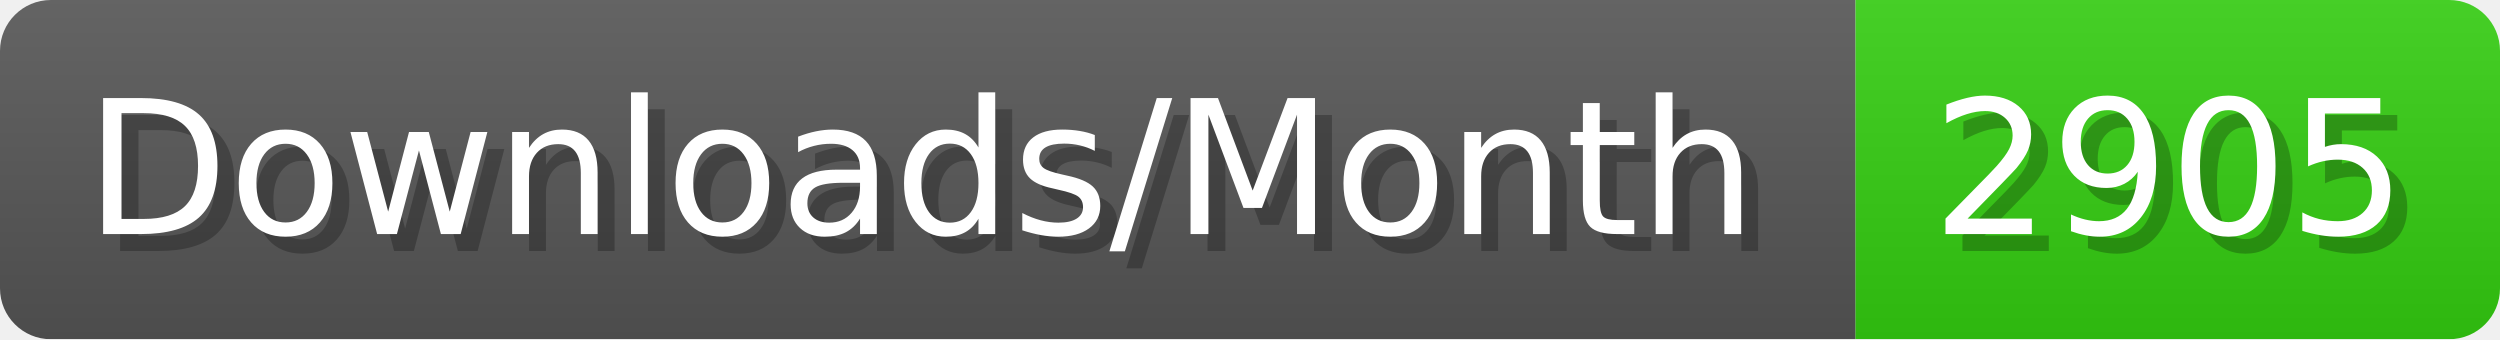
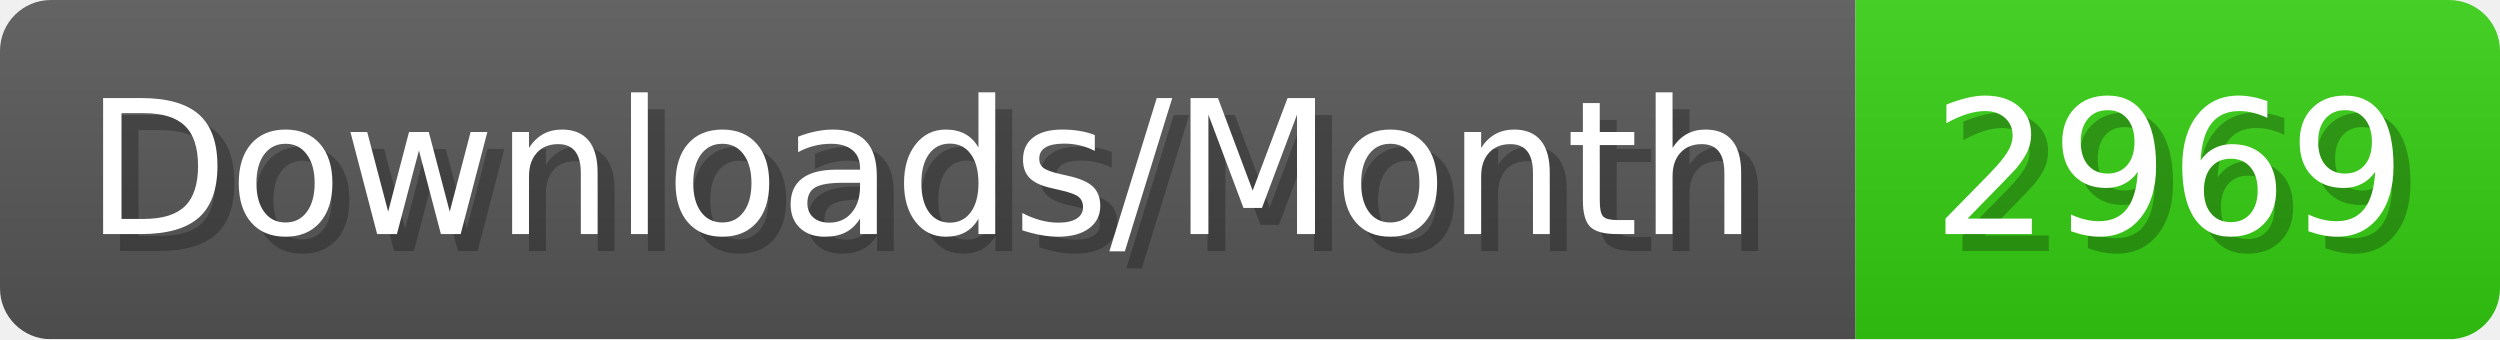
- <svg xmlns="http://www.w3.org/2000/svg" width="147.4" height="20" viewBox="0 0 1474 200" role="img" aria-label="Downloads/Month: 2905">
+ <svg xmlns="http://www.w3.org/2000/svg" width="147.4" height="20" viewBox="0 0 1474 200" role="img" aria-label="Downloads/Month: 2969">
  <linearGradient id="YlXUI" x2="0" y2="100%">
    <stop offset="0" stop-opacity=".1" stop-color="#EEE" />
    <stop offset="1" stop-opacity=".1" />
  </linearGradient>
  <mask id="JHhop">
    <rect width="1474" height="200" rx="30" fill="#FFF" />
  </mask>
  <g mask="url(#JHhop)">
    <rect width="1094" height="200" fill="#555" />
    <rect width="380" height="200" fill="#3C1" x="1094" />
    <rect width="1474" height="200" fill="url(#YlXUI)" />
  </g>
  <g aria-hidden="true" fill="#fff" text-anchor="start" font-family="Verdana,DejaVu Sans,sans-serif" font-size="110">
    <text x="60" y="148" textLength="994" fill="#000" opacity="0.25">Downloads/Month</text>
    <text x="50" y="138" textLength="994">Downloads/Month</text>
-     <text x="1149" y="148" textLength="280" fill="#000" opacity="0.25">2905</text>
-     <text x="1139" y="138" textLength="280">2905</text>
+     <text x="1149" y="148" textLength="280" fill="#000" opacity="0.25">2969</text>
+     <text x="1139" y="138" textLength="280">2969</text>
  </g>
</svg>
